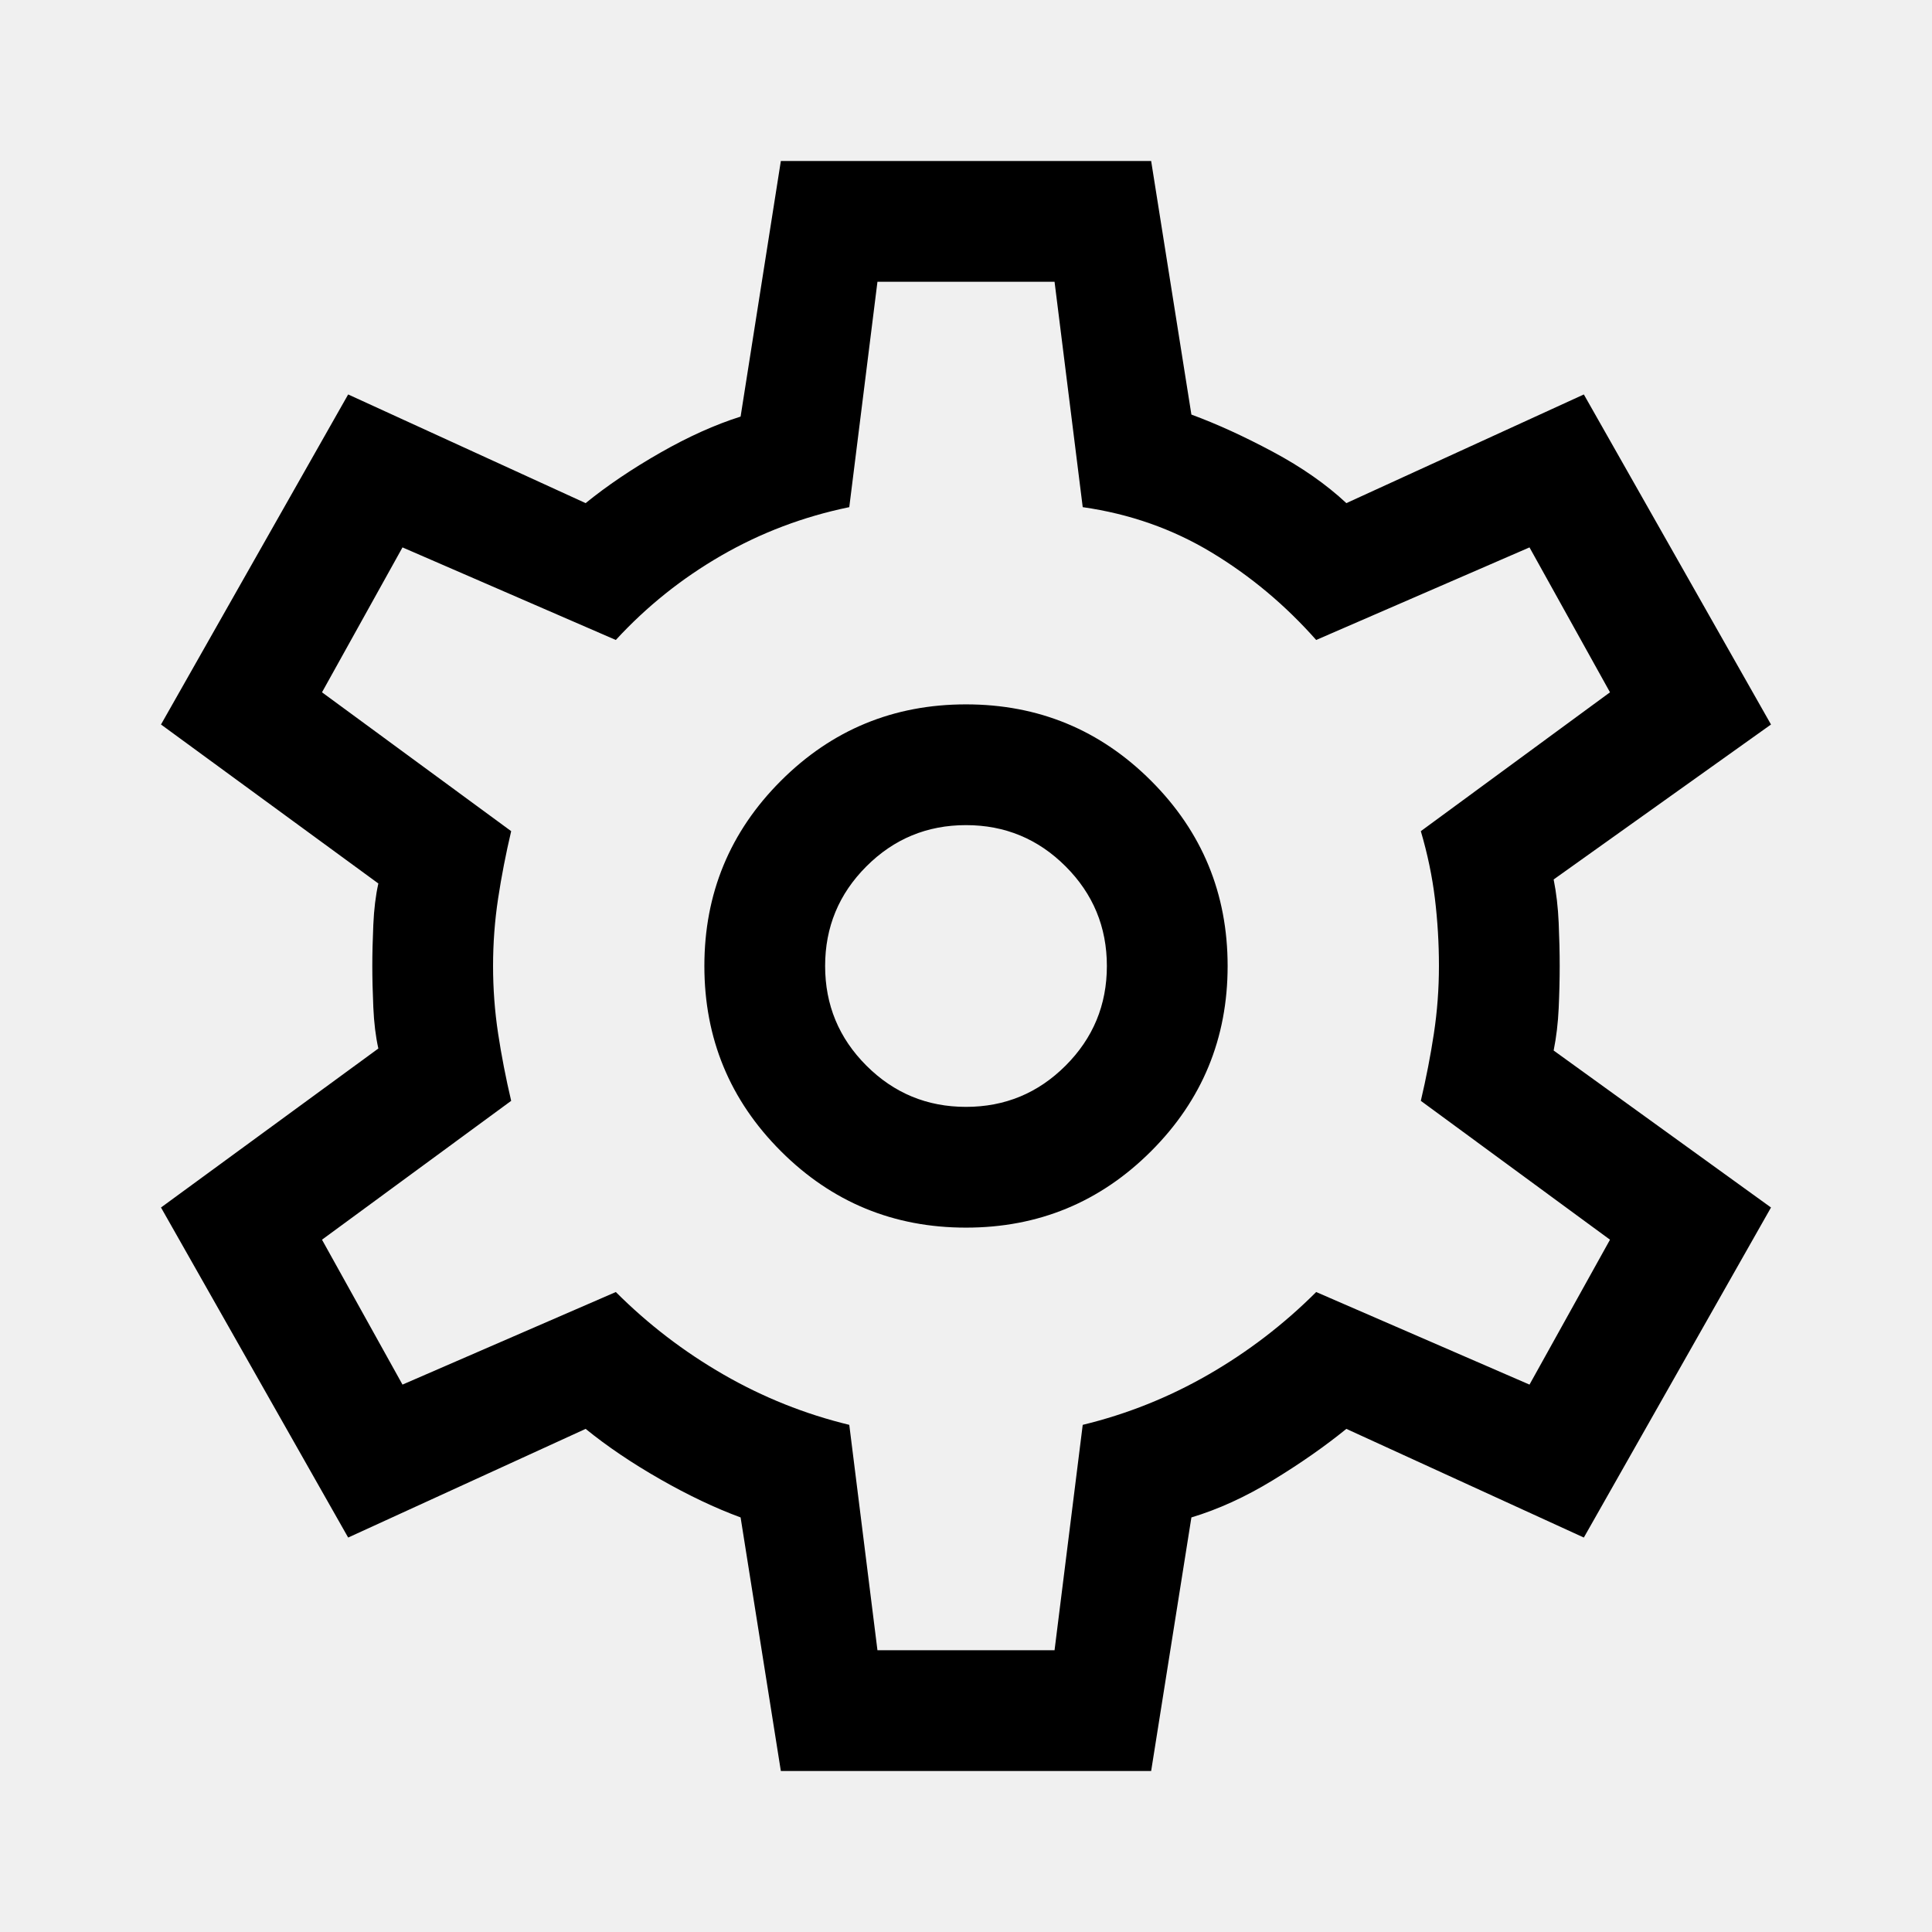
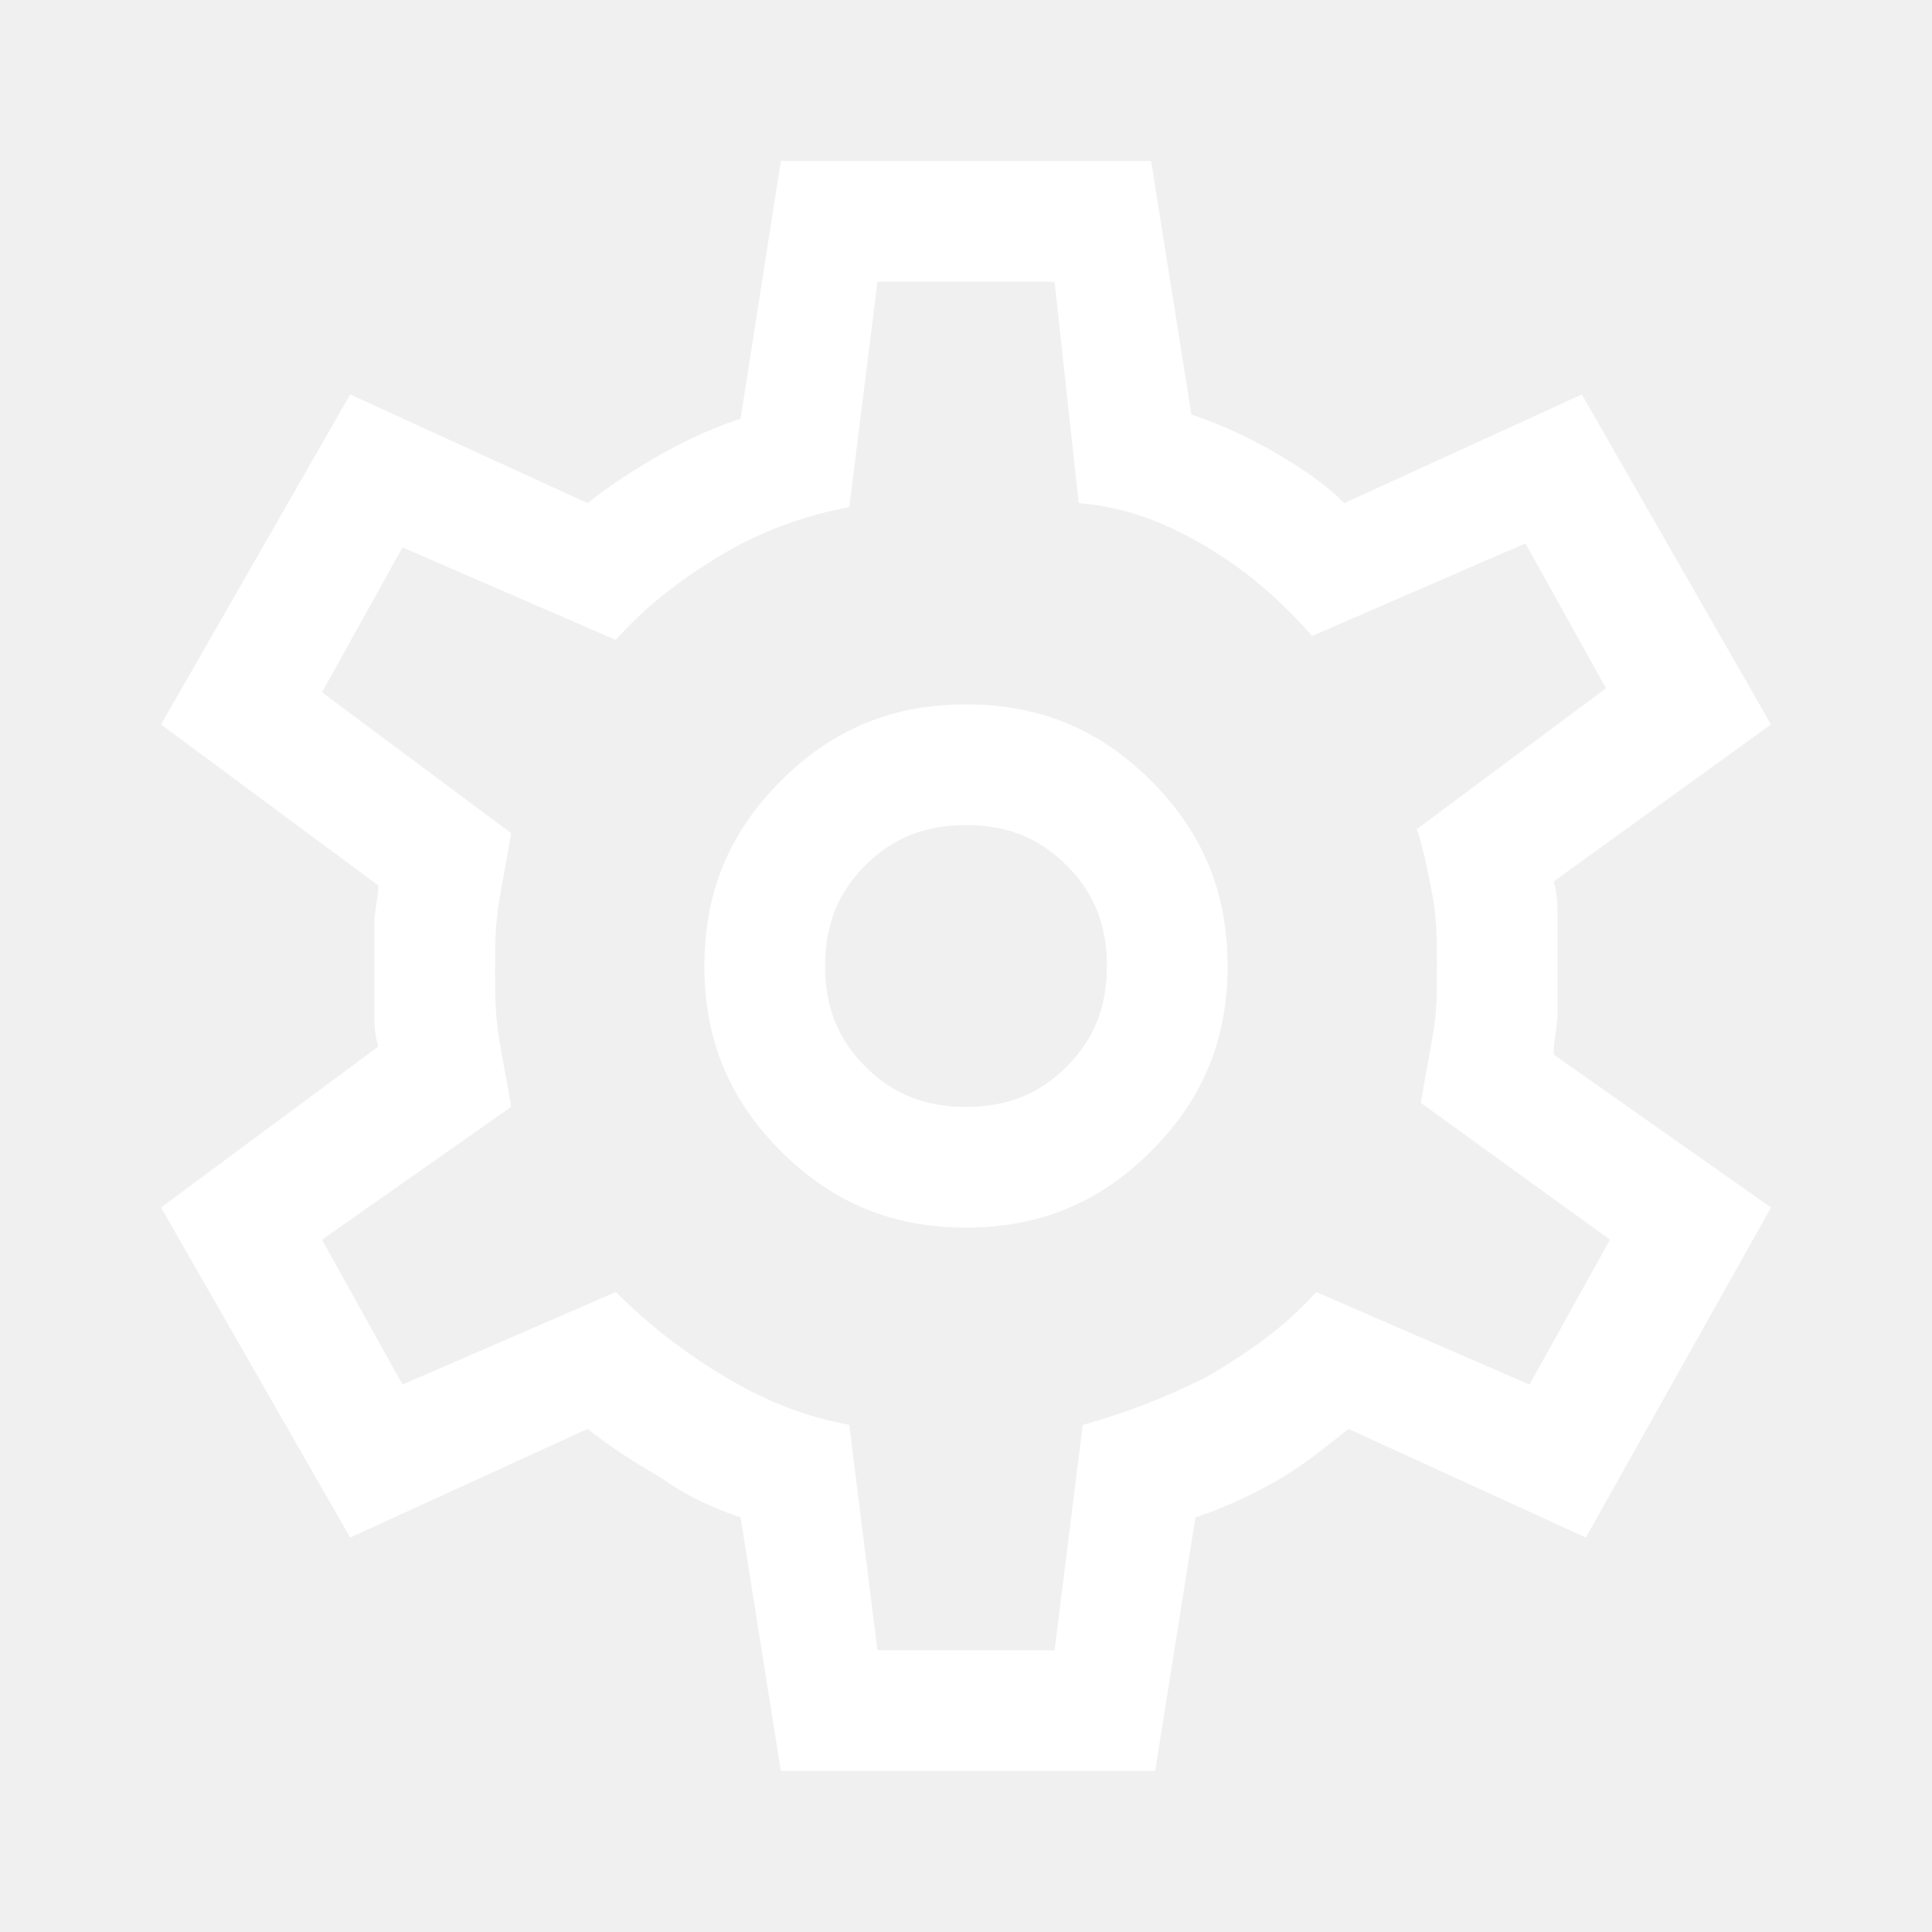
- <svg xmlns="http://www.w3.org/2000/svg" height="48" viewBox="0 -960 960 960" width="48">
-   <path d="m388-80-20-126q-19-7-40-19t-37-25l-118 54-93-164 108-79q-2-9-2.5-20.5T185-480q0-9 .5-20.5T188-521L80-600l93-164 118 54q16-13 37-25t40-18l20-127h184l20 126q19 7 40.5 18.5T669-710l118-54 93 164-108 77q2 10 2.5 21.5t.5 21.5q0 10-.5 21t-2.5 21l108 78-93 164-118-54q-16 13-36.5 25.5T592-206L572-80H388Zm92-270q54 0 92-38t38-92q0-54-38-92t-92-38q-54 0-92 38t-38 92q0 54 38 92t92 38Zm0-60q-29 0-49.5-20.5T410-480q0-29 20.5-49.5T480-550q29 0 49.5 20.5T550-480q0 29-20.5 49.5T480-410Zm0-70Zm-44 340h88l14-112q33-8 62.5-25t53.5-41l106 46 40-72-94-69q4-17 6.5-33.5T715-480q0-17-2-33.5t-7-33.5l94-69-40-72-106 46q-23-26-52-43.5T538-708l-14-112h-88l-14 112q-34 7-63.5 24T306-642l-106-46-40 72 94 69q-4 17-6.5 33.5T245-480q0 17 2.5 33.5T254-413l-94 69 40 72 106-46q24 24 53.5 41t62.5 25l14 112Z" />
+ <svg xmlns="http://www.w3.org/2000/svg" version="1.1" id="Calque_1" x="0px" y="0px" viewBox="0 0 48 48" style="enable-background:new 0 0 48 48;" xml:space="preserve">
+   <style type="text/css">
+ 	.st0{fill:#FFFFFF;}
+ </style>
+   <path class="st0" d="M19.4,44l-1-6.3c-0.6-0.2-1.3-0.5-2-1c-0.7-0.4-1.3-0.8-1.8-1.2l-5.9,2.7L4,30l5.4-4c-0.1-0.3-0.1-0.6-0.1-1  s0-0.7,0-1c0-0.3,0-0.6,0-1c0-0.4,0.1-0.7,0.1-1L4,18l4.7-8.2l5.9,2.7c0.5-0.4,1.1-0.8,1.8-1.2c0.7-0.4,1.4-0.7,2-0.9l1-6.4h9.2  l1,6.3c0.6,0.2,1.3,0.5,2,0.9c0.7,0.4,1.3,0.8,1.8,1.3l5.9-2.7L44,18l-5.4,3.9c0.1,0.3,0.1,0.7,0.1,1.1c0,0.4,0,0.7,0,1.1  c0,0.3,0,0.7,0,1c0,0.4-0.1,0.7-0.1,1.1L44,30l-4.6,8.2l-5.9-2.7c-0.5,0.4-1.1,0.9-1.8,1.3c-0.7,0.4-1.4,0.7-2,0.9l-1,6.3H19.4z   M24,30.5c1.8,0,3.3-0.6,4.6-1.9c1.3-1.3,1.9-2.8,1.9-4.6c0-1.8-0.6-3.3-1.9-4.6s-2.8-1.9-4.6-1.9c-1.8,0-3.3,0.6-4.6,1.9  c-1.3,1.3-1.9,2.8-1.9,4.6c0,1.8,0.6,3.3,1.9,4.6C20.7,29.9,22.2,30.5,24,30.5z M24,27.5c-1,0-1.8-0.3-2.5-1c-0.7-0.7-1-1.5-1-2.5  s0.3-1.8,1-2.5c0.7-0.7,1.5-1,2.5-1s1.8,0.3,2.5,1s1,1.5,1,2.5s-0.3,1.8-1,2.5C25.8,27.2,25,27.5,24,27.5z M21.8,41h4.4l0.7-5.6  c1.1-0.3,2.1-0.7,3.1-1.2c1-0.6,1.9-1.2,2.7-2.1l5.3,2.3l2-3.6l-4.7-3.4c0.1-0.6,0.2-1.1,0.3-1.7c0.1-0.5,0.1-1.1,0.1-1.7  s0-1.1-0.1-1.7c-0.1-0.5-0.2-1.1-0.4-1.7l4.7-3.5l-2-3.6l-5.3,2.3c-0.8-0.9-1.6-1.6-2.6-2.2s-2-1-3.2-1.1L26.2,7h-4.4l-0.7,5.6  c-1.1,0.2-2.2,0.6-3.2,1.2c-1,0.6-1.9,1.3-2.6,2.1L10,13.6l-2,3.6l4.7,3.5c-0.1,0.6-0.2,1.1-0.3,1.7c-0.1,0.6-0.1,1.1-0.1,1.7  s0,1.1,0.1,1.7c0.1,0.6,0.2,1.1,0.3,1.7L8,30.8l2,3.6l5.3-2.3c0.8,0.8,1.7,1.5,2.7,2.1c1,0.6,2,1,3.1,1.2L21.8,41z" />
</svg>
